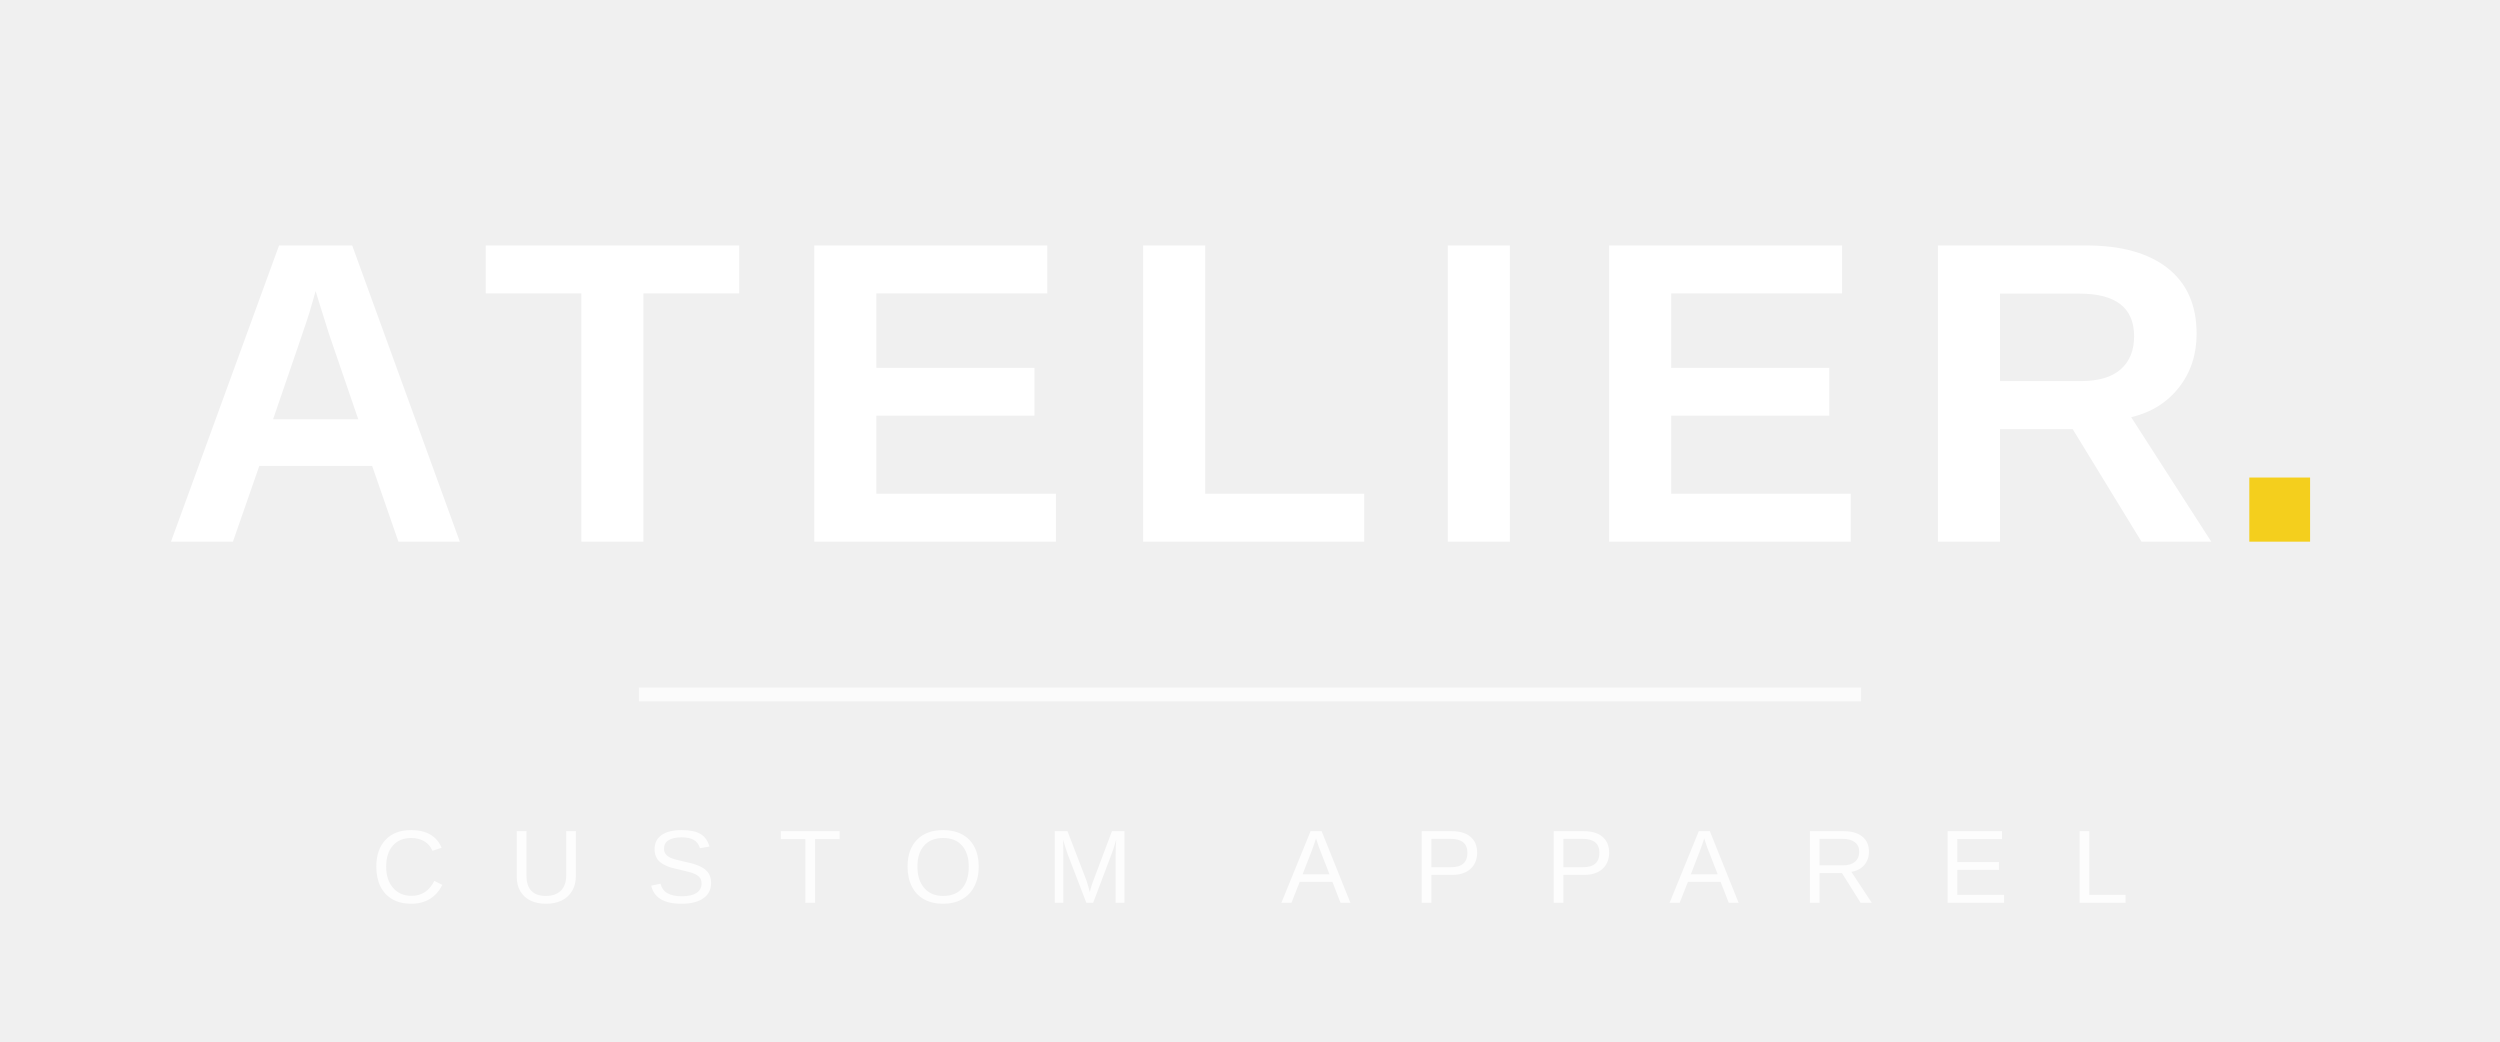
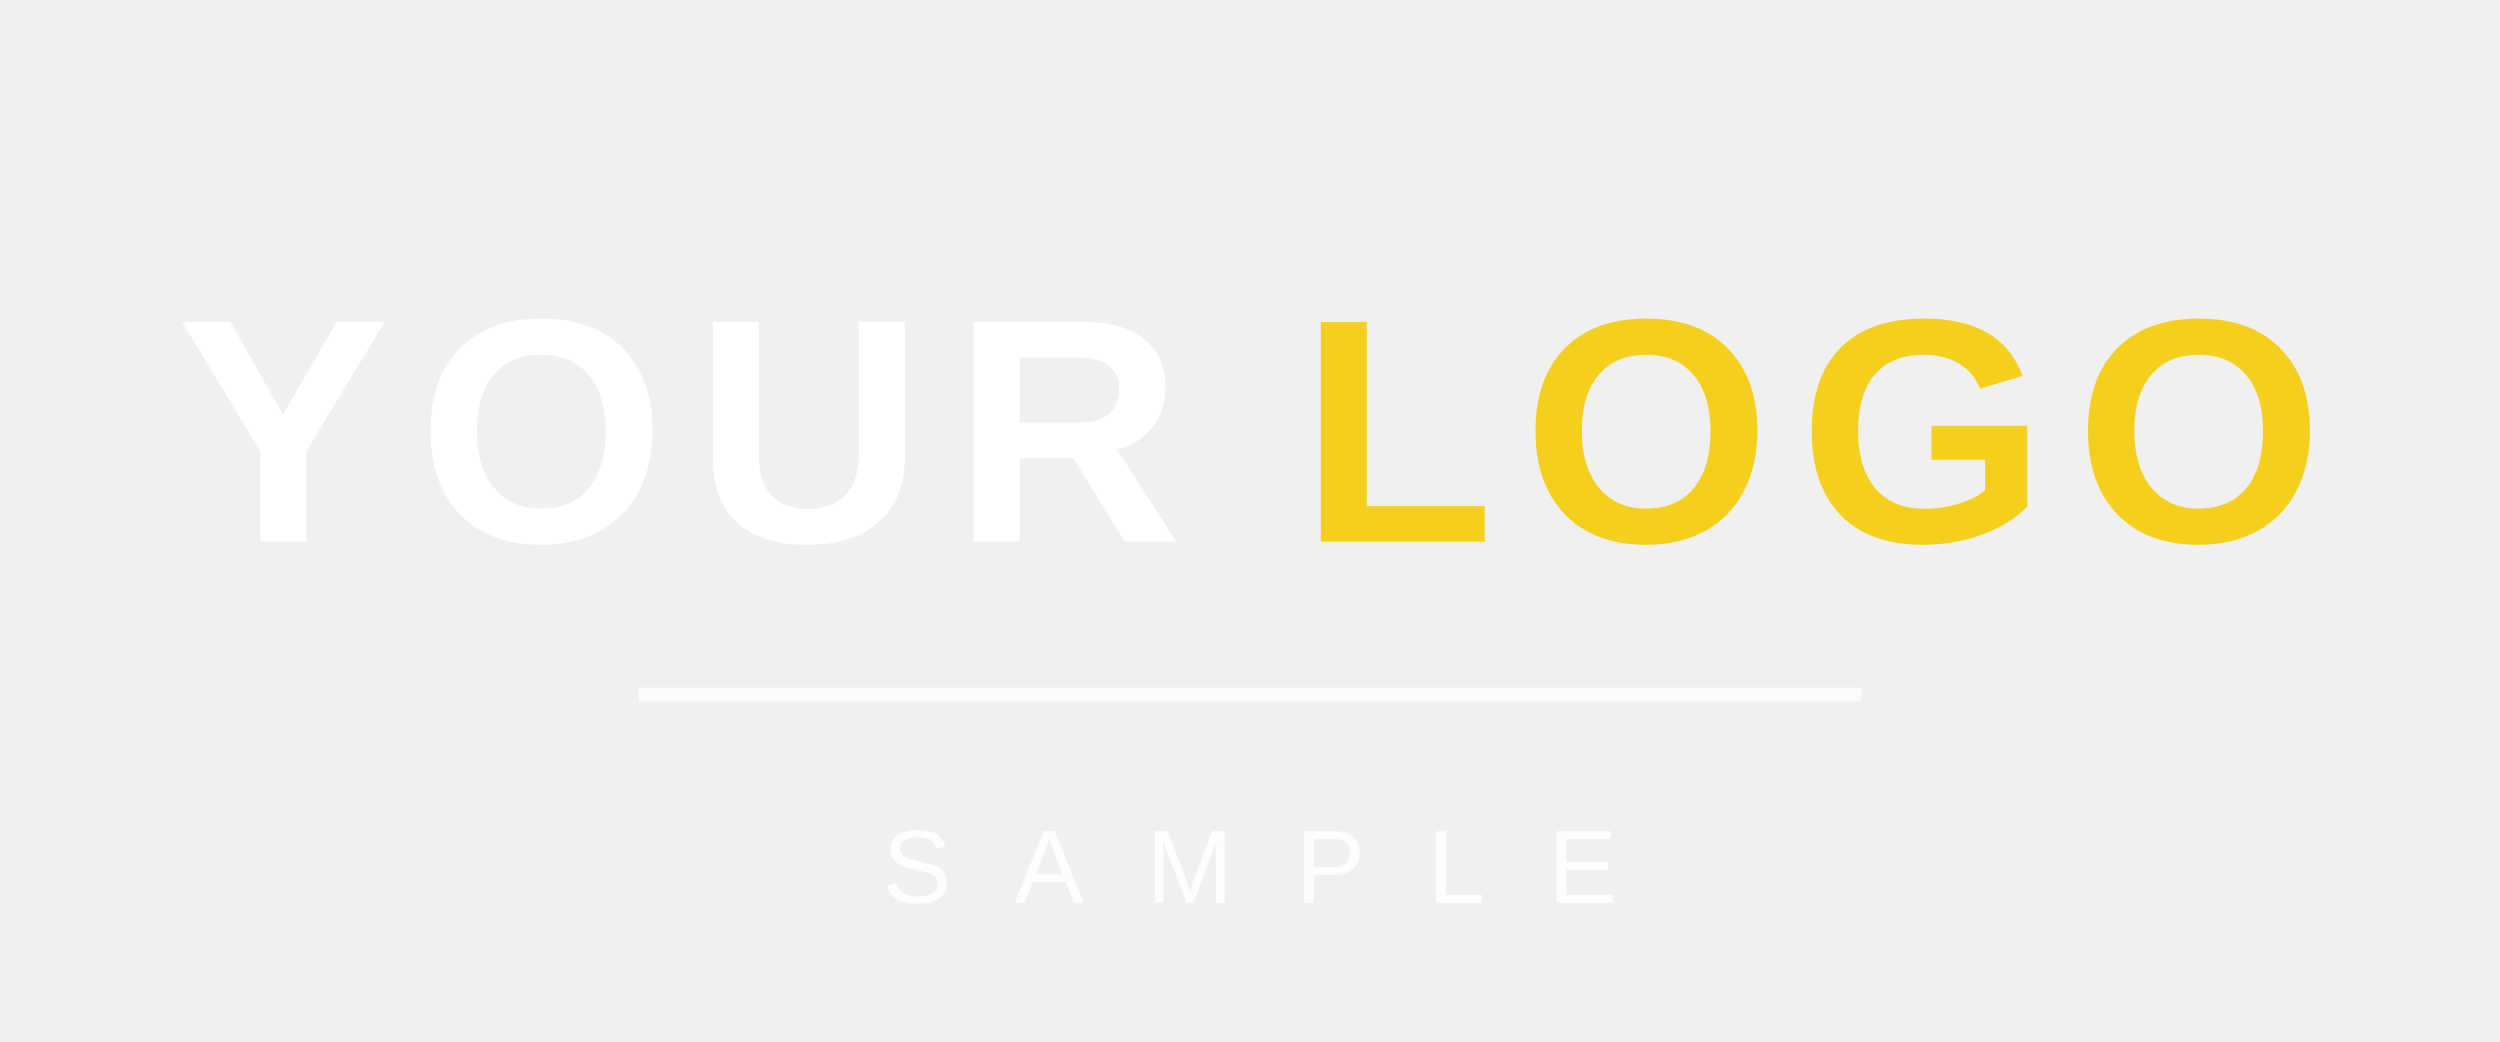
<svg xmlns="http://www.w3.org/2000/svg" viewBox="0 0 360 150" width="360" height="150">
-   <text x="180" y="78" text-anchor="middle" font-family="'Helvetica Neue', Arial, sans-serif" font-weight="800" font-size="62" letter-spacing="6" fill="#ffffff">ATELIER<tspan fill="#f4cf1d">.</tspan>
+   <text x="180" y="78" text-anchor="middle" font-family="'Helvetica Neue', Arial, sans-serif" font-weight="800" font-size="46" letter-spacing="4" fill="#ffffff">YOUR <tspan fill="#f4cf1d">LOGO</tspan>
  </text>
  <line x1="92" y1="100" x2="268" y2="100" stroke="#ffffff" stroke-width="2" stroke-opacity="0.7" />
-   <text x="180" y="130" text-anchor="middle" font-family="'Helvetica Neue', Arial, sans-serif" font-weight="500" font-size="15" letter-spacing="9" fill="#ffffff" fill-opacity="0.85">CUSTOM APPAREL</text>
+   <text x="180" y="130" text-anchor="middle" font-family="'Helvetica Neue', Arial, sans-serif" font-weight="500" font-size="15" letter-spacing="9" fill="#ffffff" fill-opacity="0.85">SAMPLE</text>
</svg>
